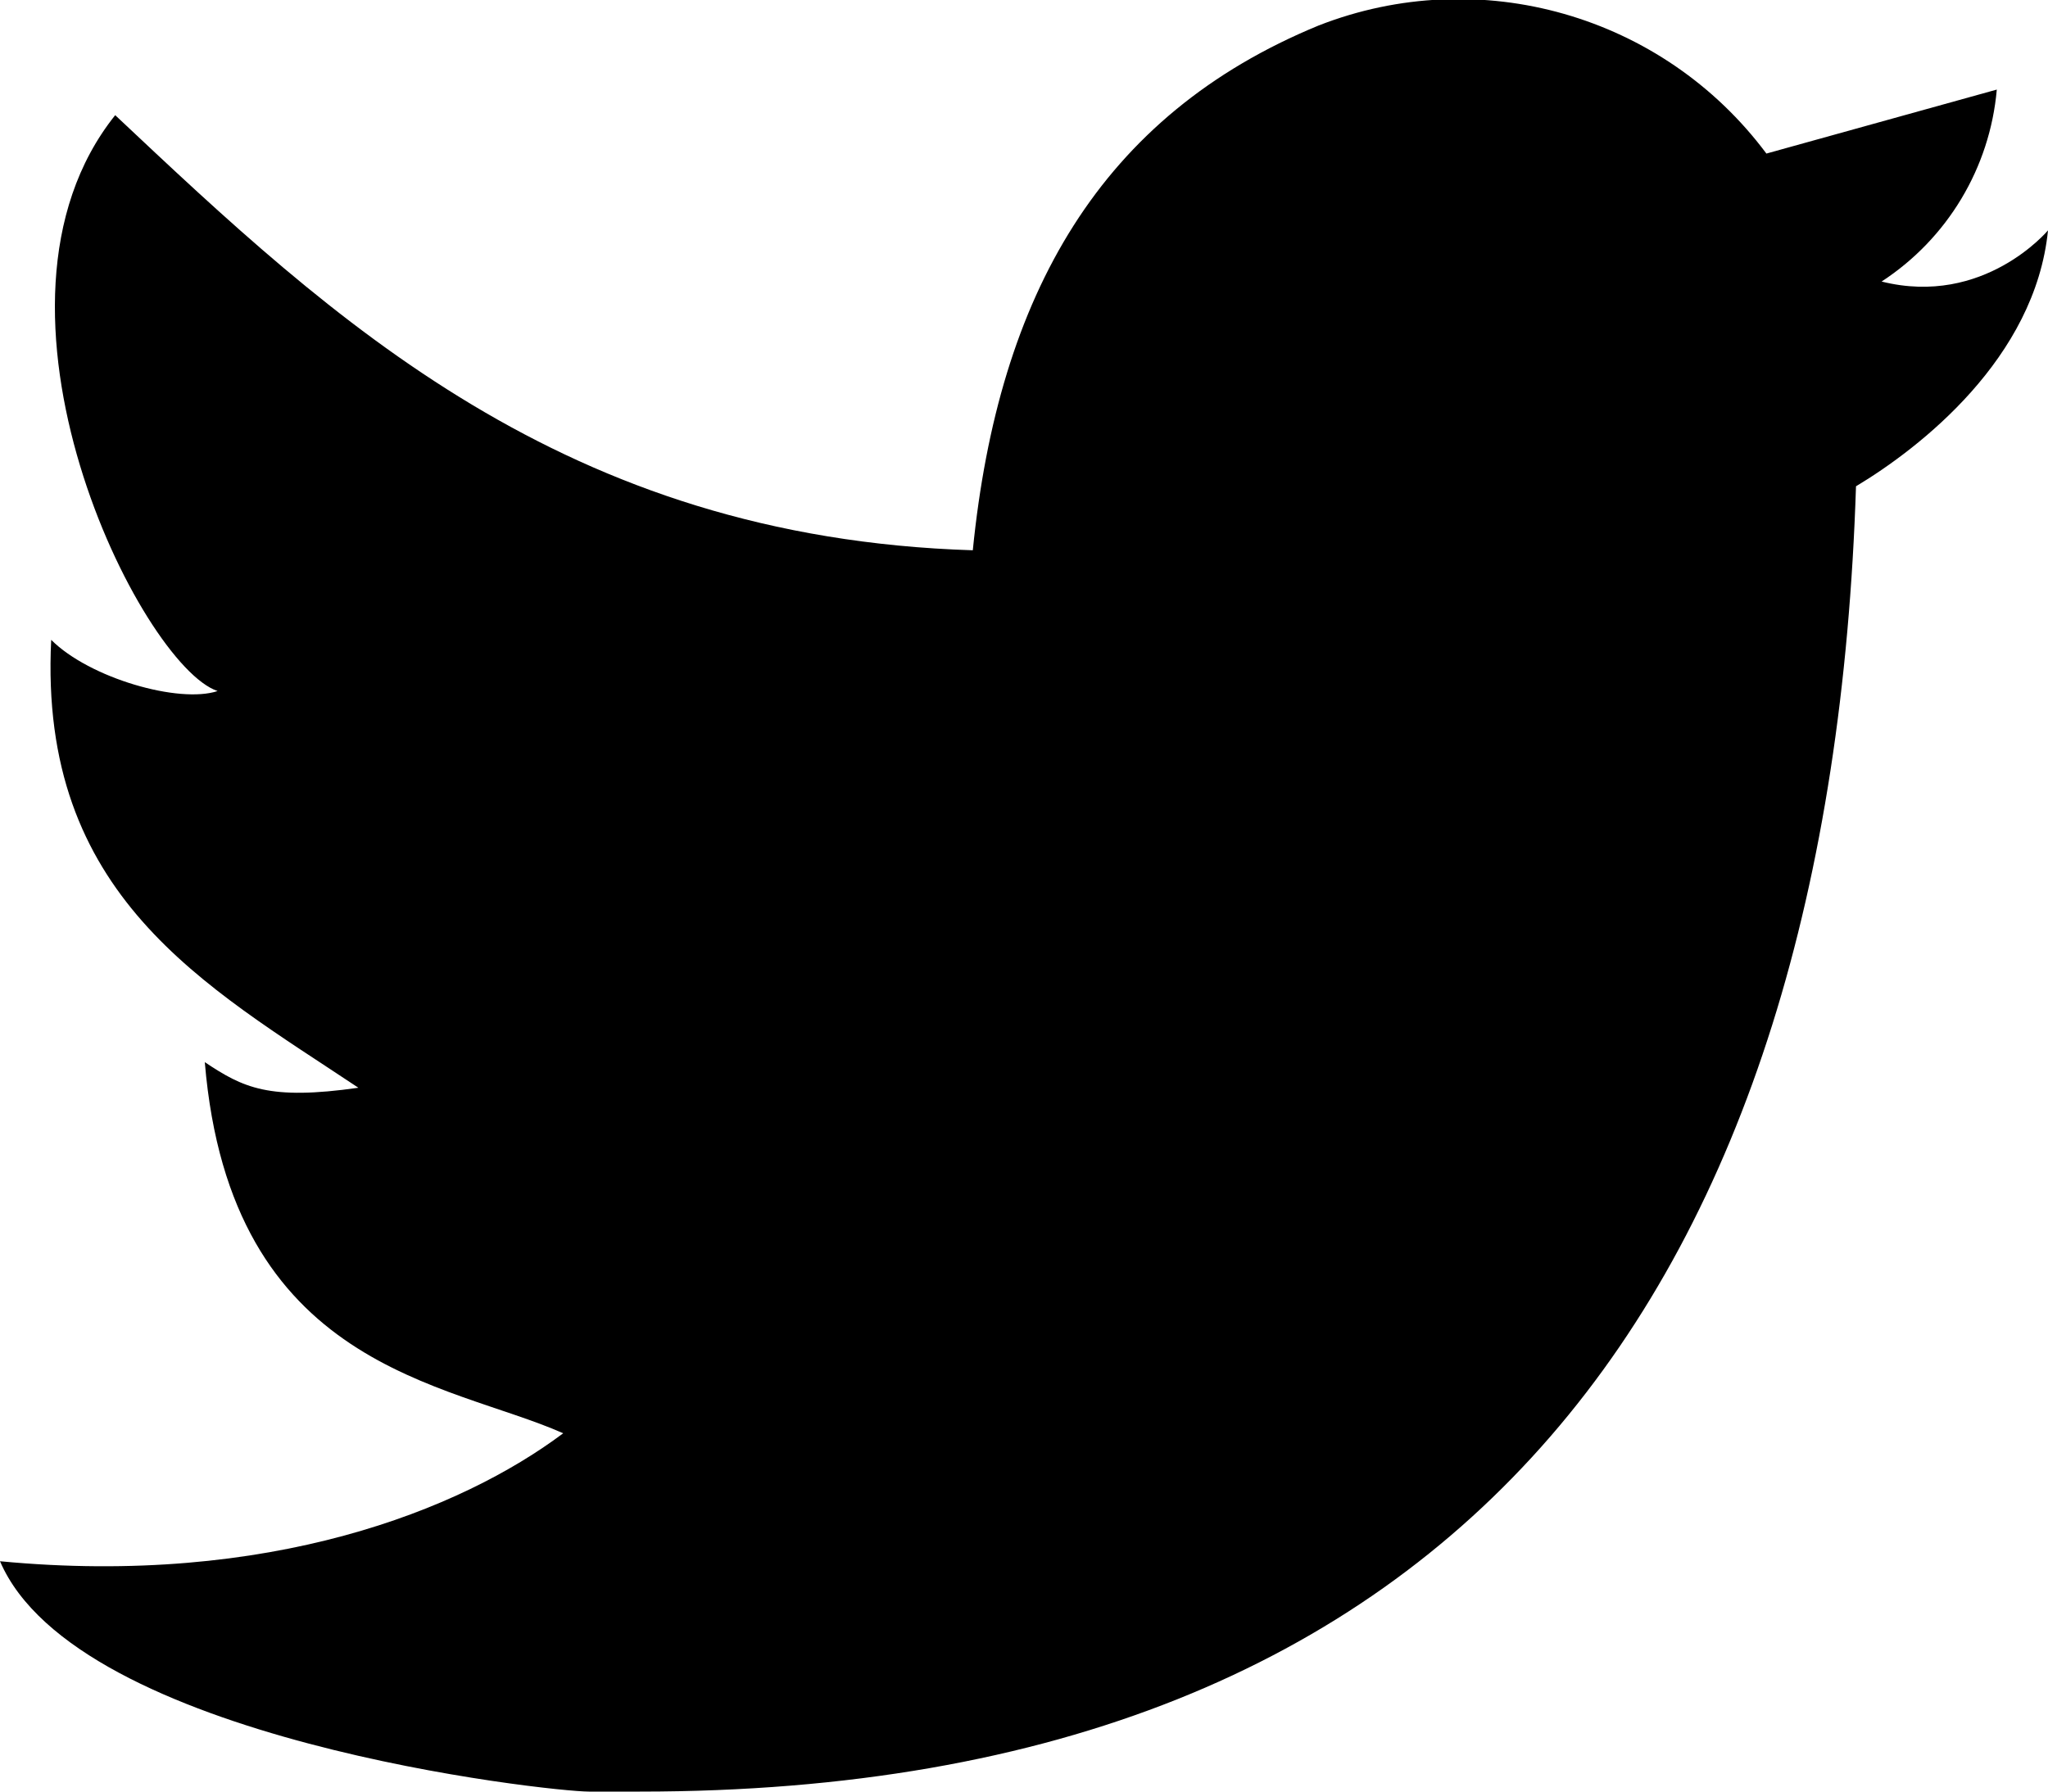
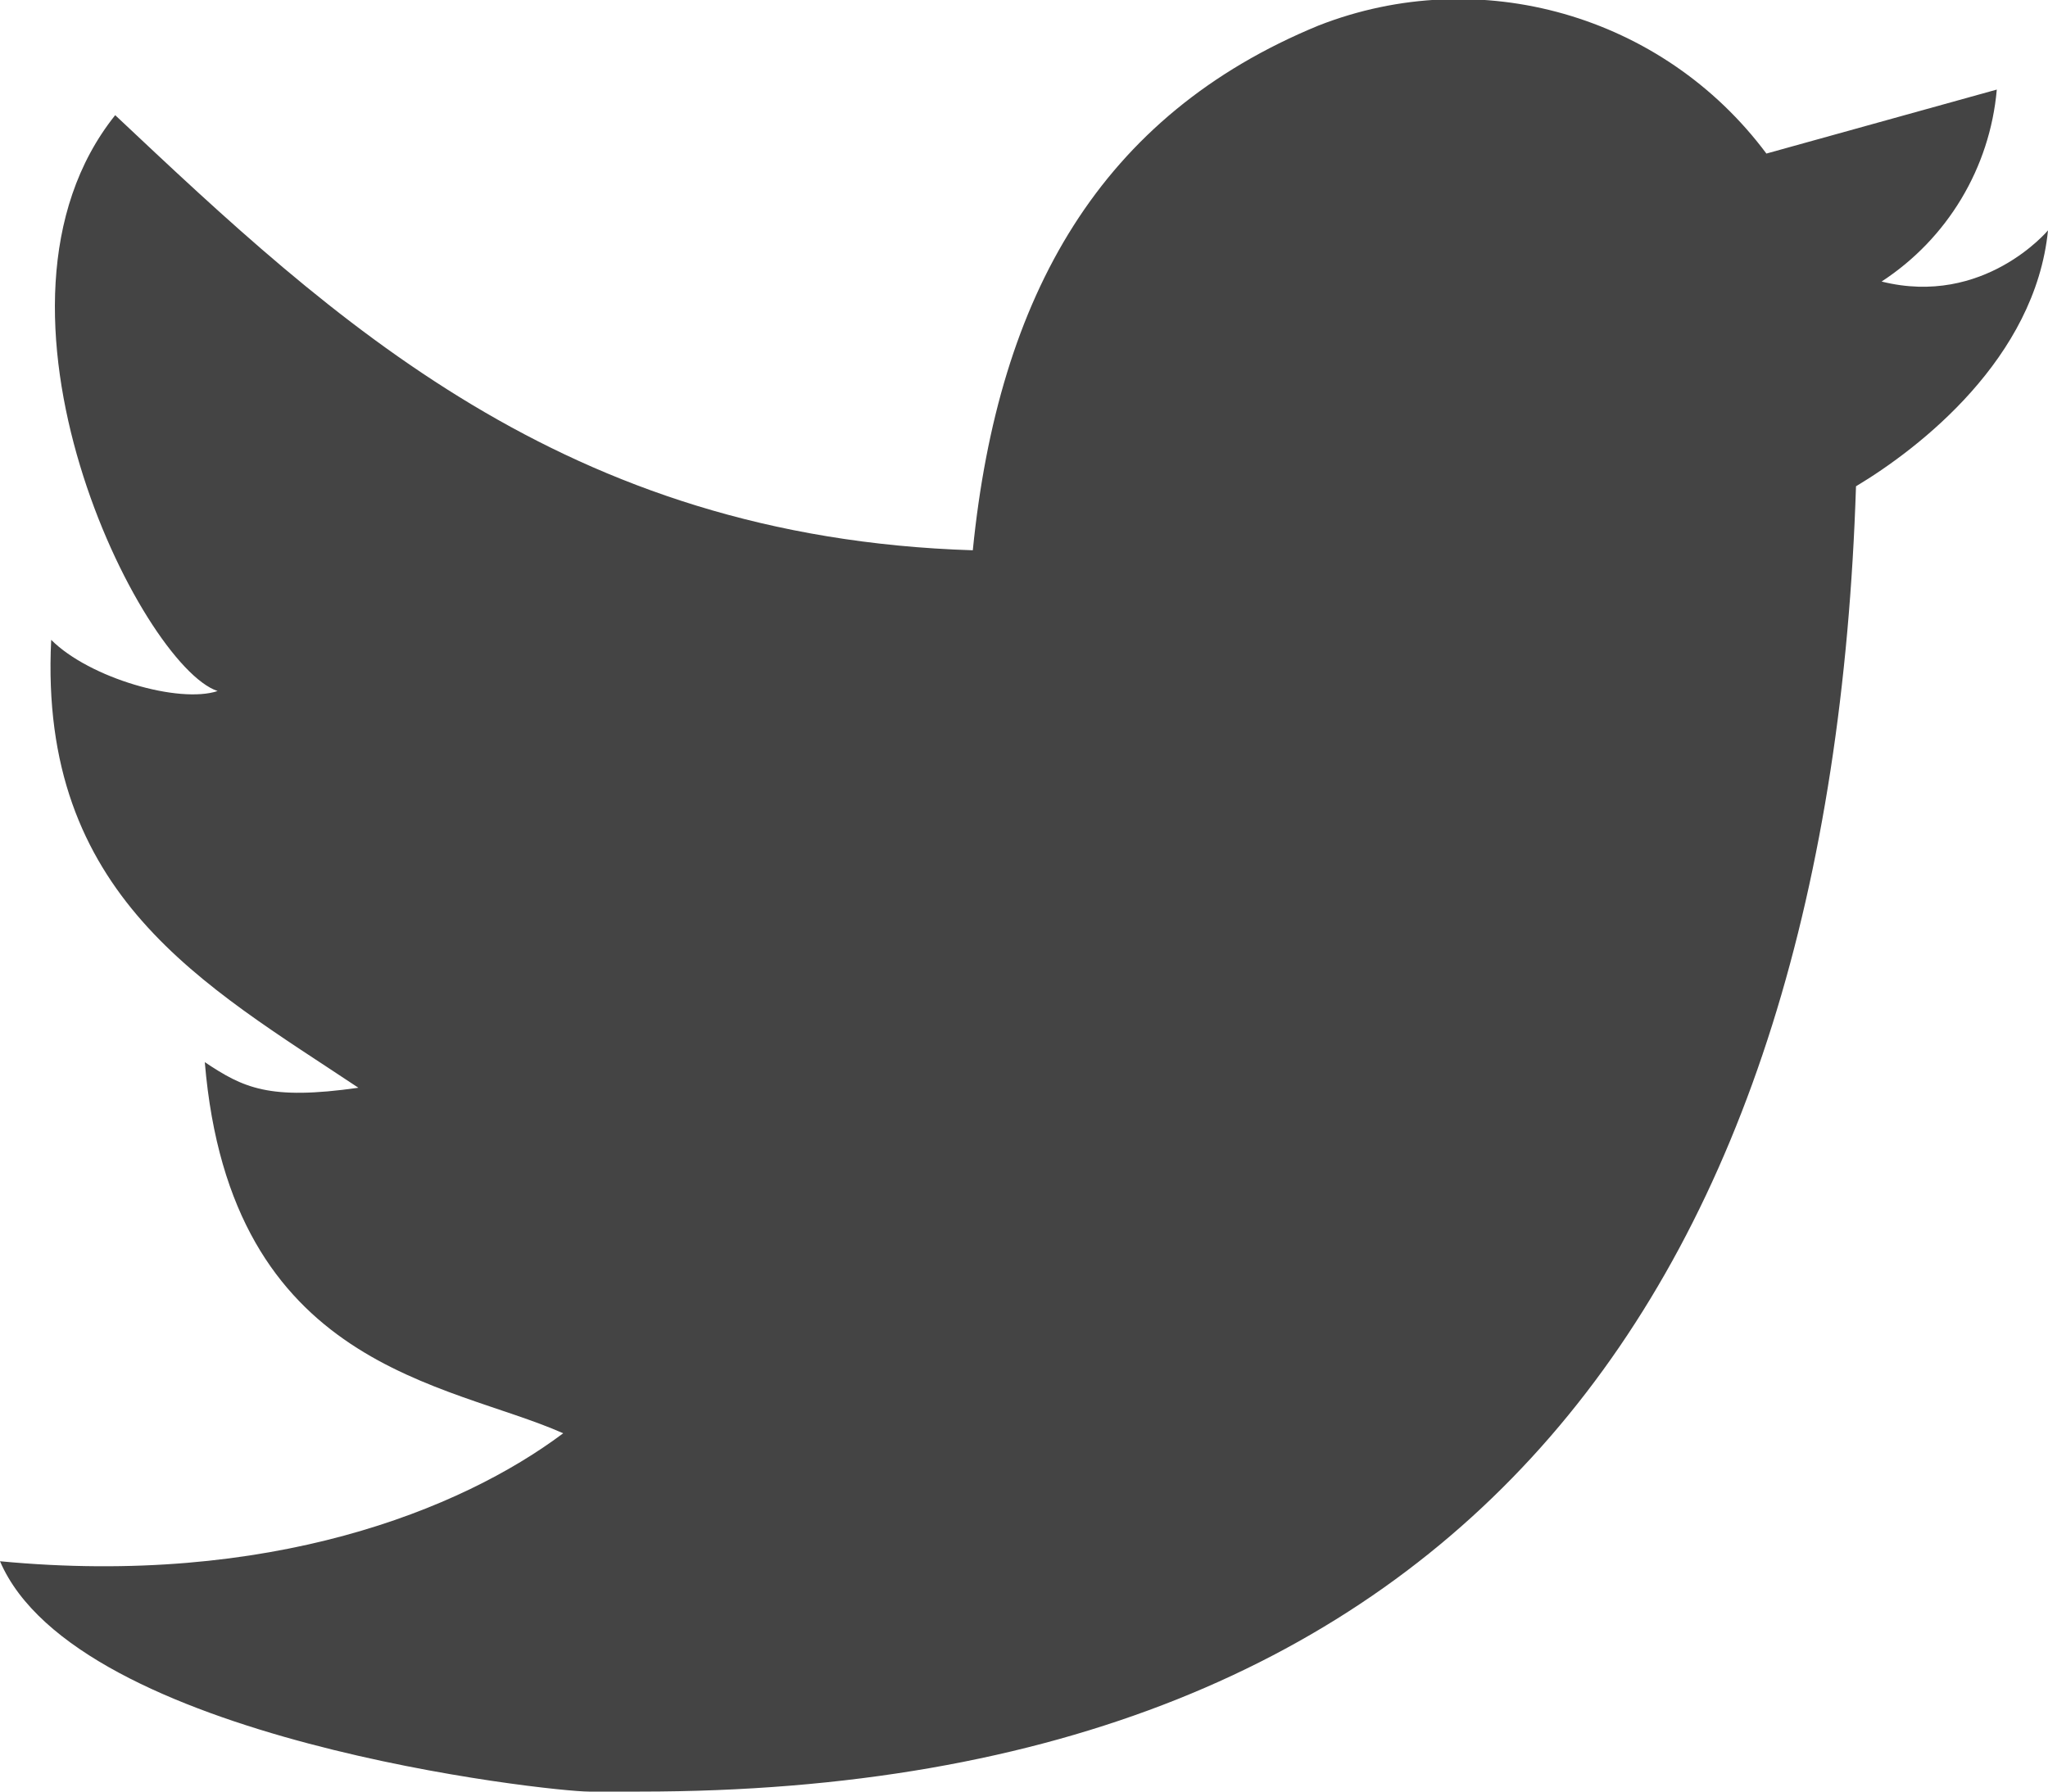
<svg xmlns="http://www.w3.org/2000/svg" width="16" height="14" fill="none">
-   <path d="M10.3.2a3 3 0 0 1 3.5 1l1.8-.5a2 2 0 0 1-.9 1.5c.8.2 1.3-.4 1.3-.4-.1 1-1 1.7-1.5 2C14.3 10 11.5 14 5 14h-.4c-.3 0-4-.4-4.6-1.8 2.1.2 3.6-.4 4.4-1-.9-.4-2.6-.5-2.8-2.9.3.2.5.3 1.2.2C1.6 7.7.3 7 .4 5c.3.3 1 .5 1.3.4-.6-.2-2-3-.8-4.5 1.7 1.6 3.5 3.3 6.7 3.4.2-2 1-3.4 2.7-4.1Z" fill="#000" />
+   <path d="M10.3.2a3 3 0 0 1 3.5 1l1.8-.5a2 2 0 0 1-.9 1.5c.8.2 1.3-.4 1.3-.4-.1 1-1 1.7-1.5 2C14.3 10 11.5 14 5 14h-.4c-.3 0-4-.4-4.6-1.8 2.1.2 3.6-.4 4.4-1-.9-.4-2.6-.5-2.8-2.9.3.2.5.3 1.2.2C1.6 7.7.3 7 .4 5c.3.3 1 .5 1.3.4-.6-.2-2-3-.8-4.5 1.7 1.6 3.5 3.3 6.7 3.4.2-2 1-3.4 2.7-4.1Z" fill="#444444" />
</svg>
